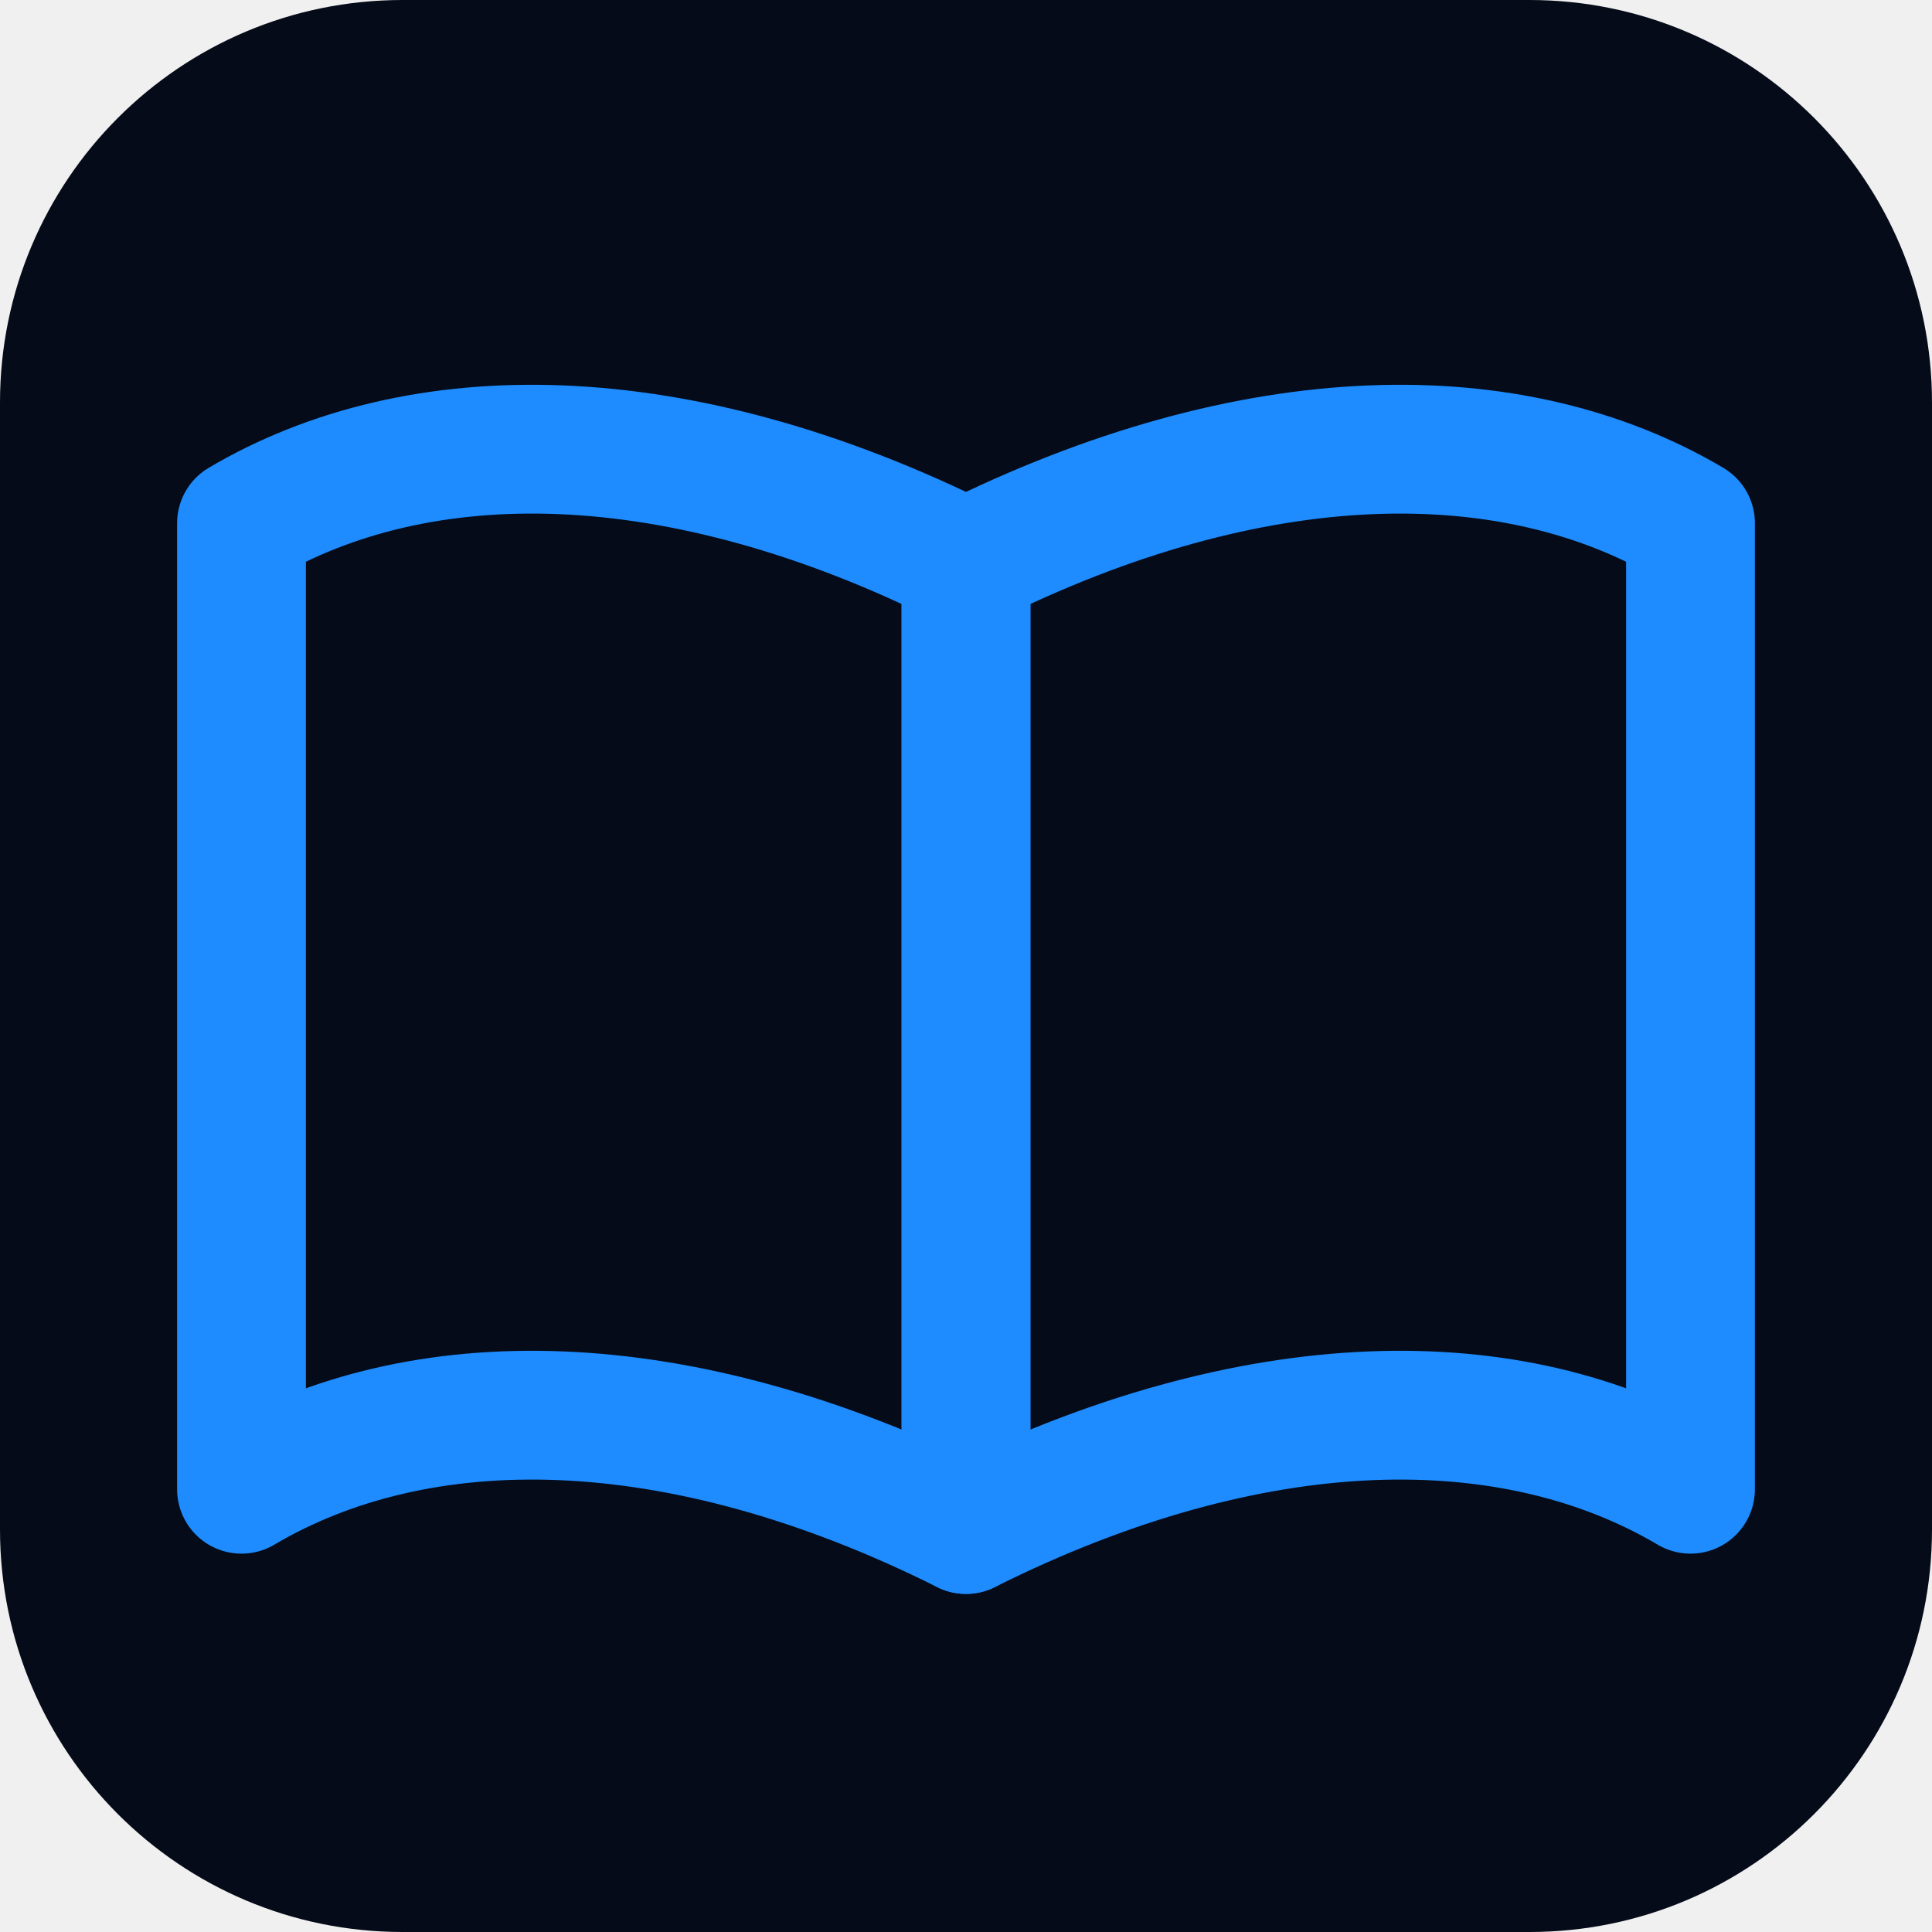
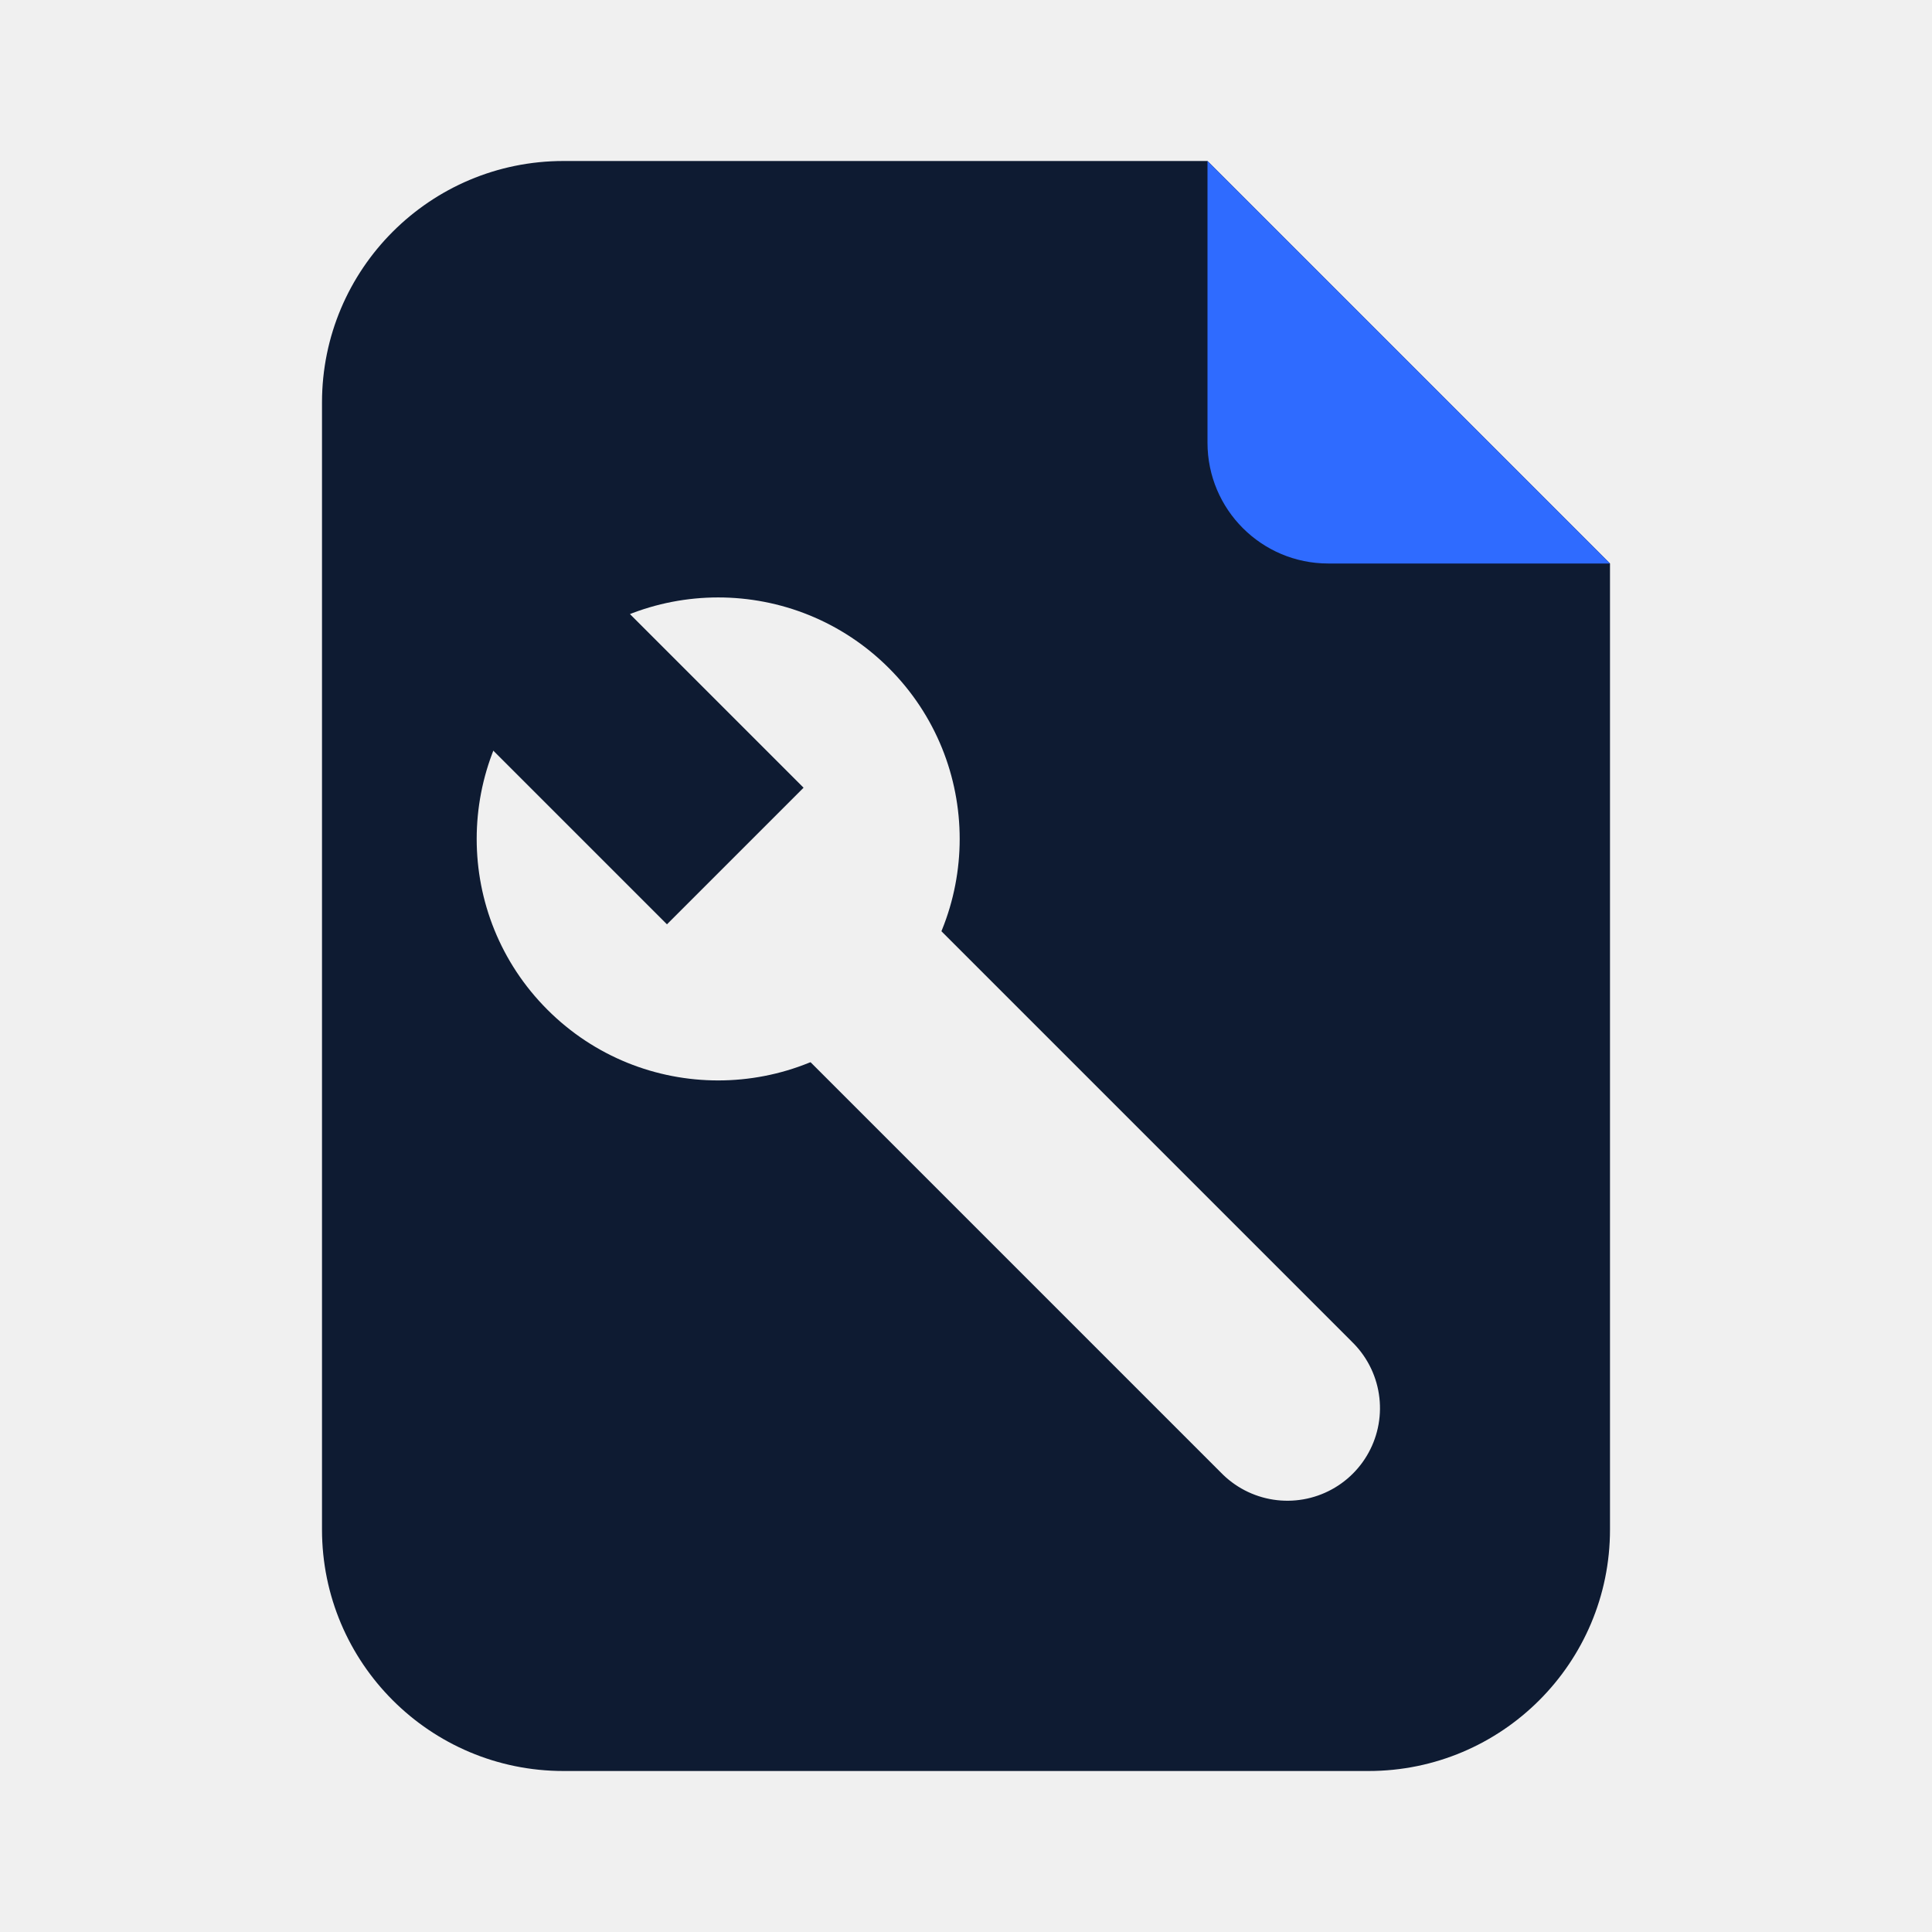
- <svg xmlns="http://www.w3.org/2000/svg" viewBox="0 0 24 24">
-   <rect width="24" height="24" rx="5" fill="#050b18" />
-   <g fill="none" stroke="#1e8cff" stroke-width="1.6" stroke-linejoin="round">
-     <path d="M3 6.5C5.2 5.2 8.4 5.2 12 7v12c-3.6-1.8-6.8-1.8-9-.5z" />
-     <path d="M21 6.5C18.8 5.2 15.6 5.2 12 7v12c3.6-1.8 6.8-1.8 9-.5z" />
-   </g>
+ <svg xmlns="http://www.w3.org/2000/svg" viewBox="0 0 48 48">
+   <style>.p{fill:#0e1b32}.f{fill:#2f6bff}@media (prefers-color-scheme:dark){.p{fill:#f4f7fb}.f{fill:#4c86ff}}</style>
+   <defs>
+     <mask id="c" maskUnits="userSpaceOnUse" x="0" y="0" width="48" height="48">
+       <rect width="48" height="48" fill="#fff" />
+       <g transform="translate(23.5 26.5) rotate(45)">
+         <circle cx="-8" cy="0" r="6" fill="#000" />
+         <path d="M-4 0H12" stroke="#000" stroke-width="4.6" stroke-linecap="round" />
+         <rect x="-16" y="-2.4" width="8.6" height="4.8" fill="#fff" />
+       </g>
+     </mask>
+   </defs>
+   <path class="p" d="M14 4H30L40 14V38A6 6 0 0 1 34 44H14A6 6 0 0 1 8 38V10A6 6 0 0 1 14 4Z" mask="url(#c)" />
+   <path class="f" d="M30 4V11A3 3 0 0 0 33 14H40Z" />
</svg>
